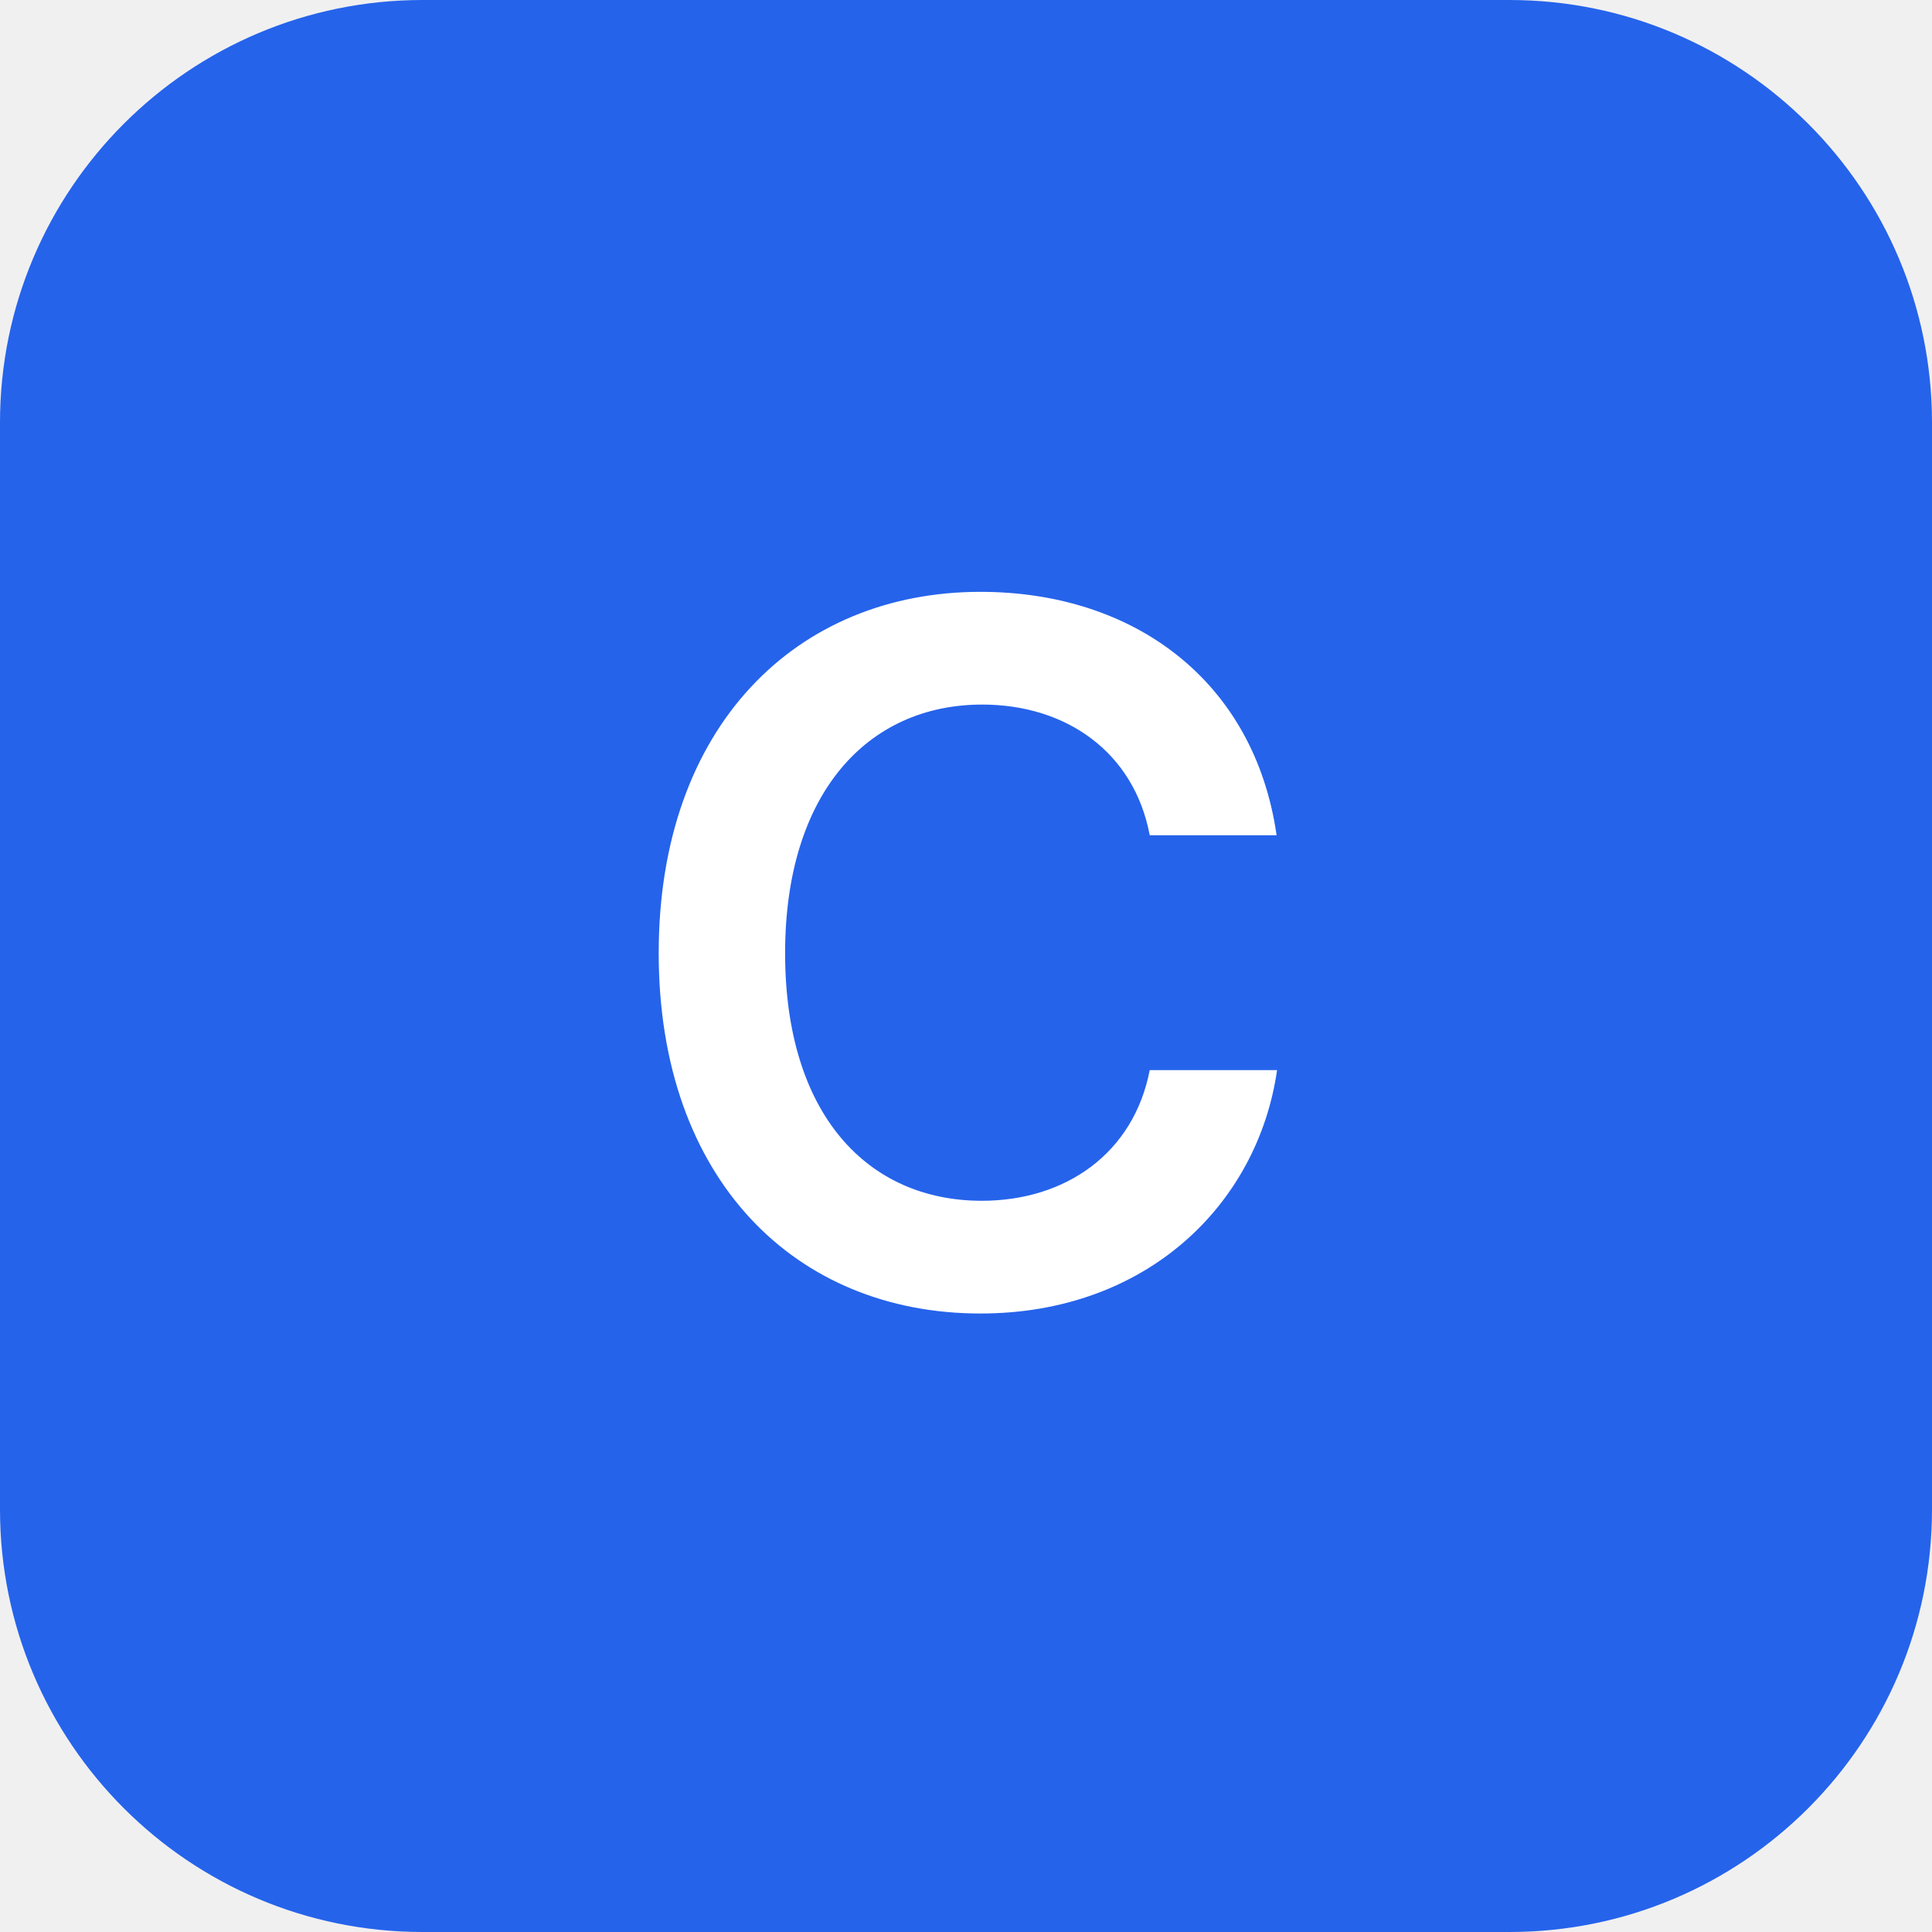
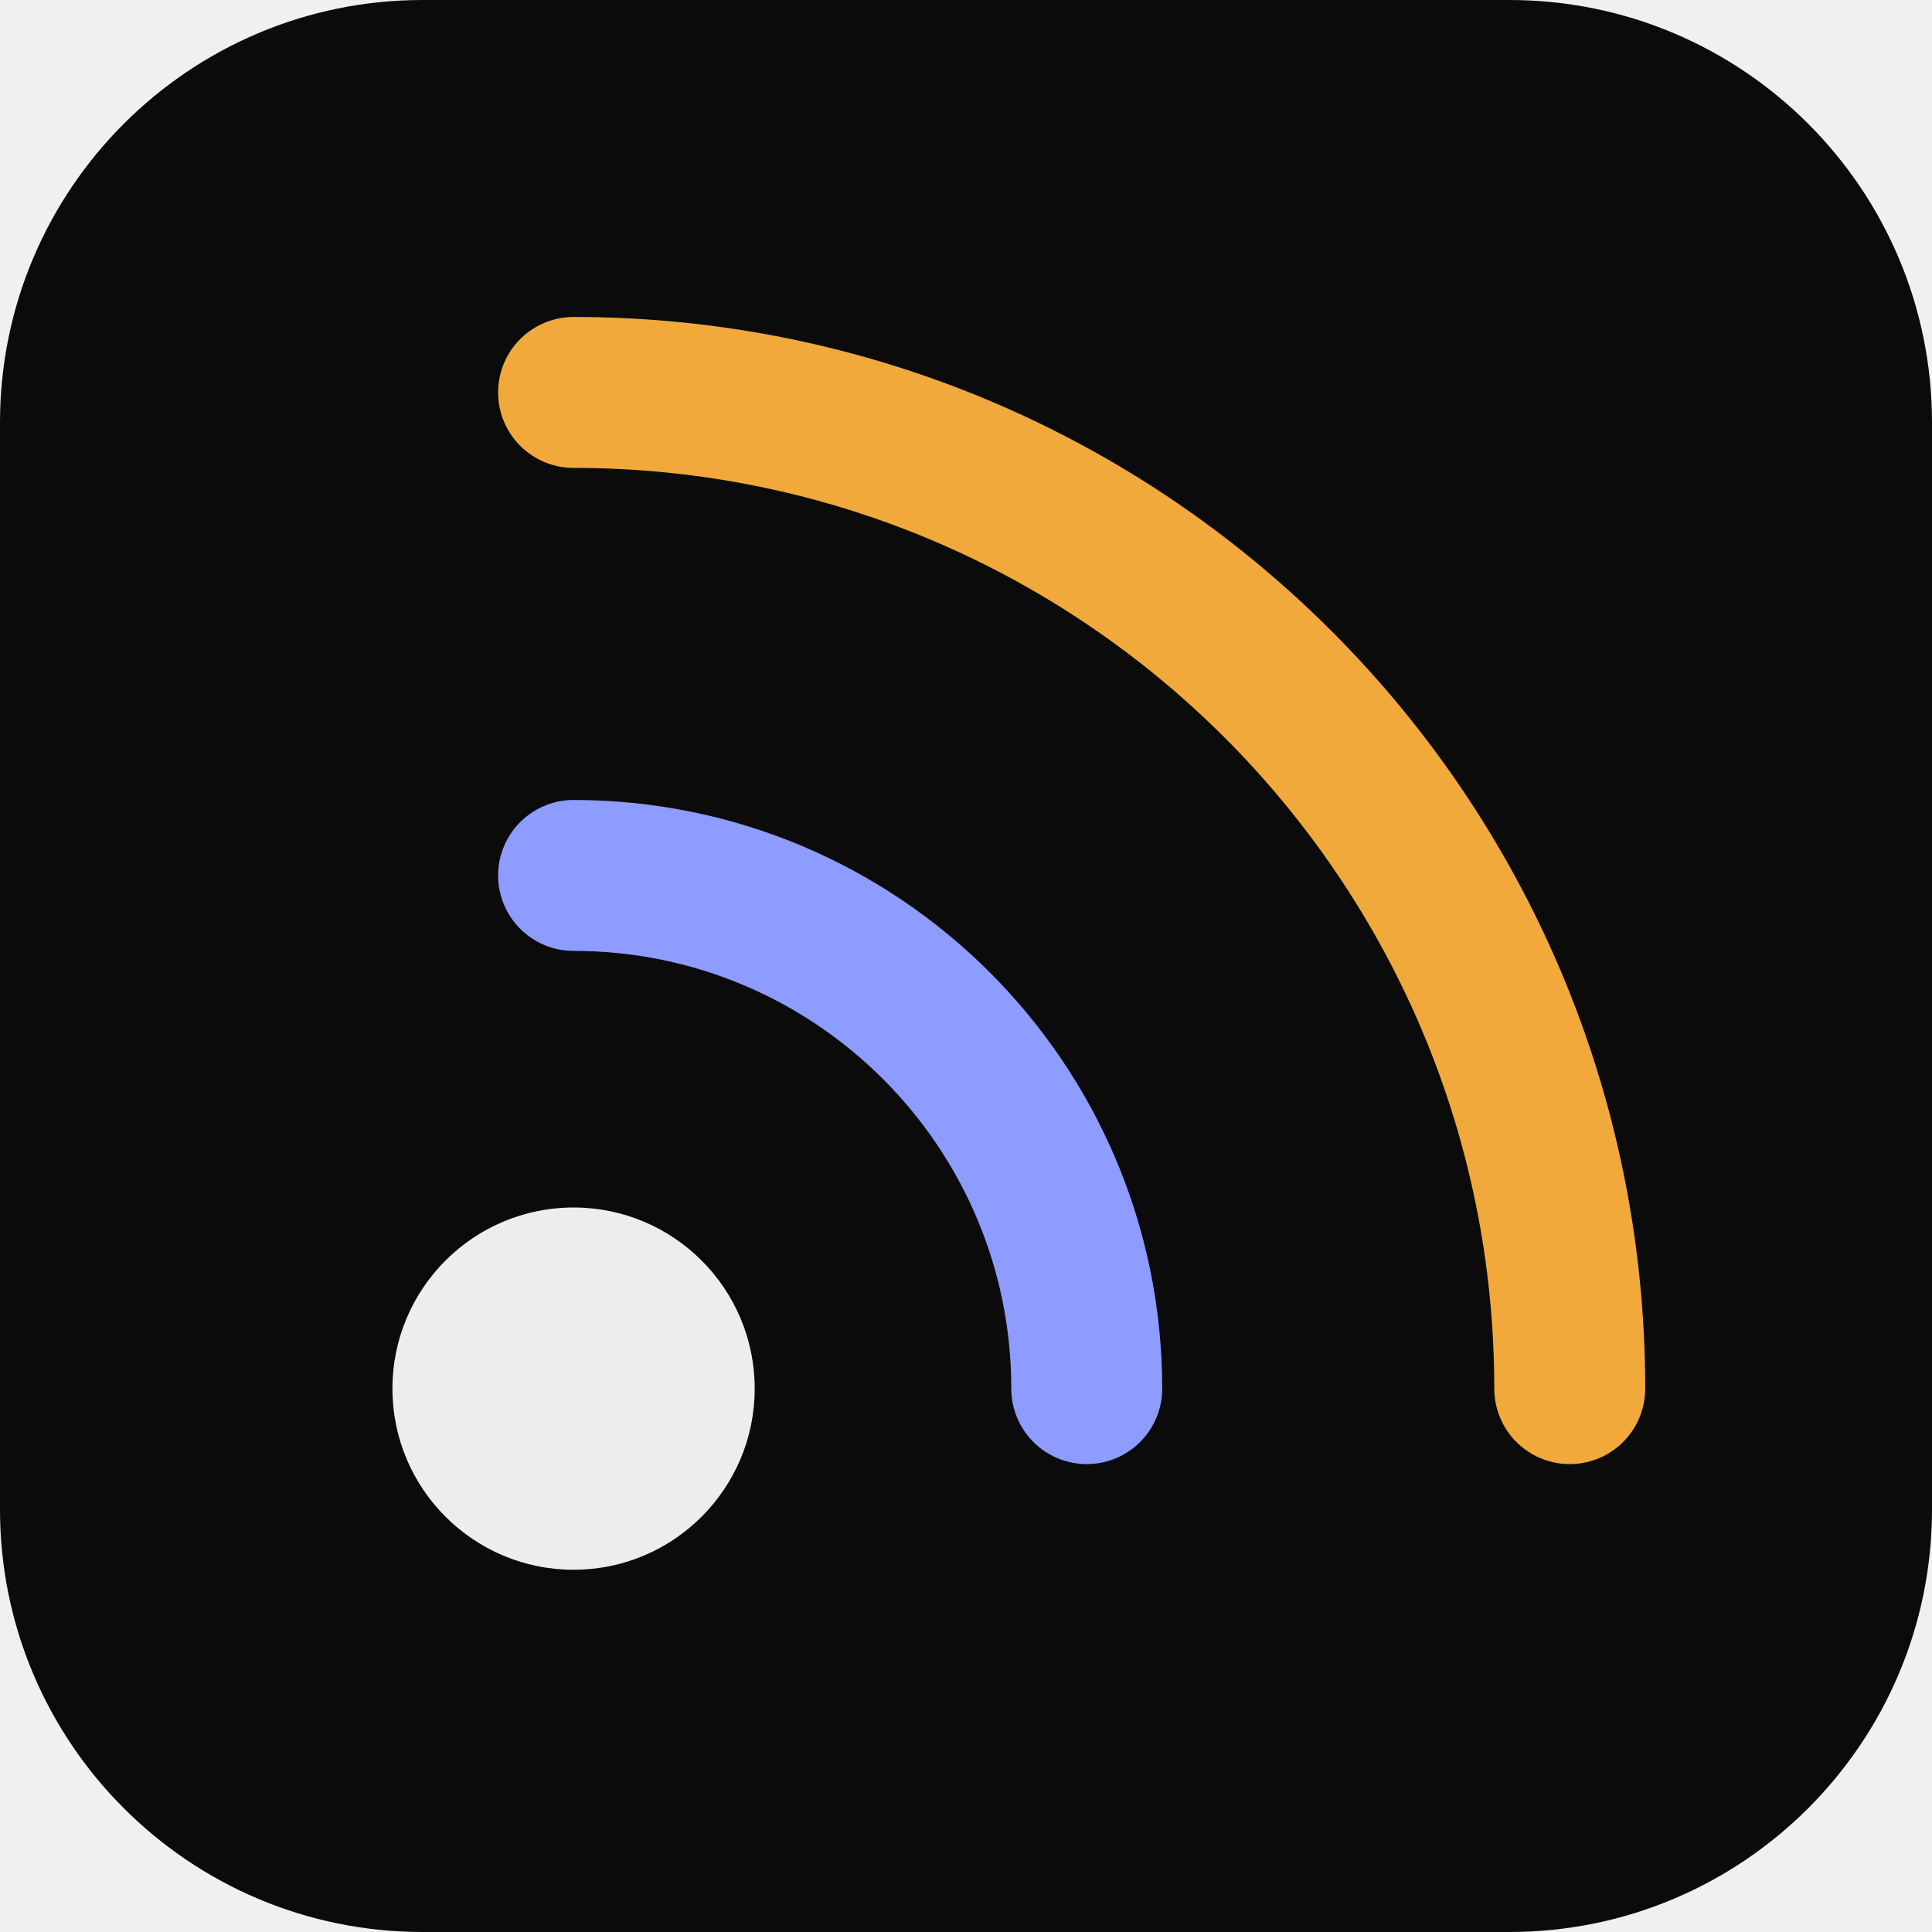
<svg xmlns="http://www.w3.org/2000/svg" viewBox="0 0 64 64">
-   <rect width="64" height="64" rx="14" fill="#2563eb" />
-   <text x="32" y="32" dy="0.35em" text-anchor="middle" font-family="ui-sans-serif, system-ui, -apple-system, sans-serif" font-size="32" font-weight="600" fill="#ffffff">C</text>
+   <rect width="64" height="64" rx="14" fill="#0B0B0C" />
+   <circle cx="19" cy="46" r="6" fill="#EDEDED" />
+   <path d="M19 29a17 17 0 0 1 17 17" stroke="#8E9BFF" stroke-width="5" stroke-linecap="round" fill="none" />
+   <path d="M19 13a33 33 0 0 1 33 33" stroke="#F2A93B" stroke-width="5" stroke-linecap="round" fill="none" />
</svg>
